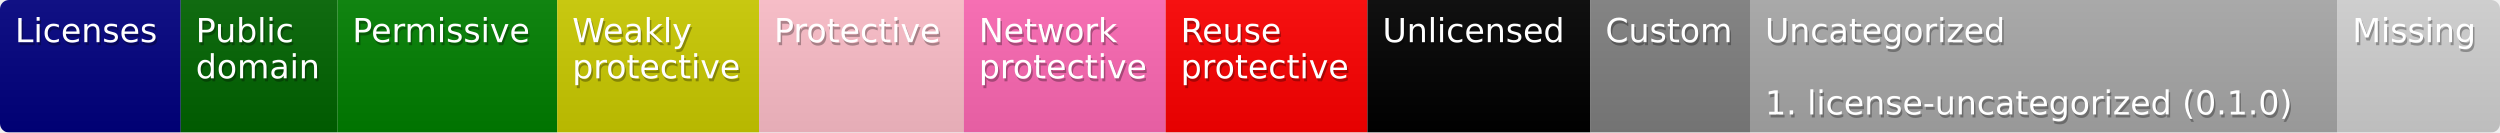
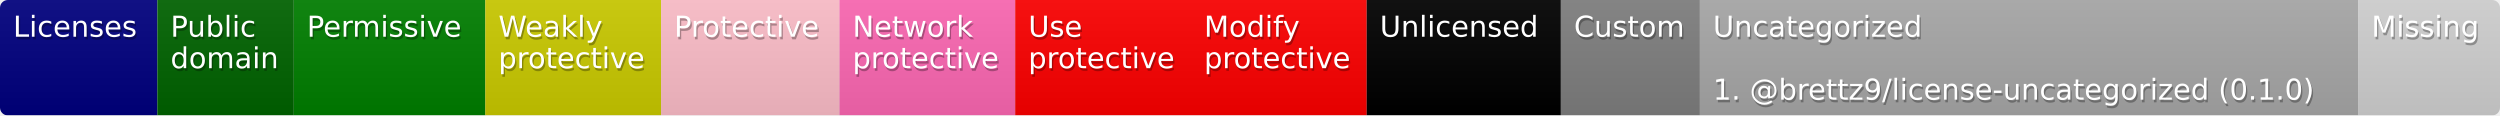
- <svg xmlns="http://www.w3.org/2000/svg" width="830" height="44">
+ <svg xmlns="http://www.w3.org/2000/svg" width="953" height="44">
  <defs>
    <style>text{font-size:11px;font-family:Verdana,DejaVu Sans,Geneva,sans-serif}text.shadow{fill:#010101;fill-opacity:.3}text.high{fill:#fff}</style>
    <linearGradient id="smooth" x2="0" y2="100%">
      <stop offset="0" stop-color="#aaa" stop-opacity=".1" />
      <stop offset="1" stop-opacity=".1" />
    </linearGradient>
    <mask id="round">
      <rect width="100%" height="100%" rx="3" fill="#fff" />
    </mask>
  </defs>
  <g id="bg" mask="url(#round)">
    <path fill="navy" d="M0 0h60v44H0z" />
    <path fill="#006400" d="M60 0h52v44H60z" />
    <path fill="green" d="M112 0h73v44h-73z" />
    <path fill="#cc0" d="M185 0h67v44h-67z" />
    <path fill="pink" d="M252 0h68v44h-68z" />
    <path fill="#ff69b4" d="M320 0h67v44h-67z" />
-     <path fill="red" d="M387 0h67v44h-67z" />
-     <path d="M454 0h74v44h-74z" />
-     <path fill="gray" d="M528 0h53v44h-53z" />
-     <path fill="#a9a9a9" d="M581 0h195v44H581z" />
-     <path fill="#d3d3d3" d="M776 0h54v44h-54z" />
-     <path fill="url(#smooth)" d="M0 0h830v44H0z" />
+     <path fill="red" d="M387 0h67v44h-67zM454 0h67v44h-67z" />
+     <path d="M521 0h74v44h-74z" />
+     <path fill="gray" d="M595 0h53v44h-53z" />
+     <path fill="#a9a9a9" d="M648 0h251v44H648z" />
+     <path fill="#d3d3d3" d="M899 0h54v44h-54z" />
+     <path fill="url(#smooth)" d="M0 0h953v44H0z" />
  </g>
  <g id="fg">
    <text class="shadow" x="5.5" y="15">Licenses</text>
    <text class="high" x="5" y="14">Licenses</text>
    <text class="shadow" x="65.5" y="15">Public</text>
    <text class="high" x="65" y="14">Public</text>
    <text class="shadow" x="65.5" y="27">domain</text>
    <text class="high" x="65" y="26">domain</text>
    <text class="shadow" x="117.5" y="15">Permissive</text>
    <text class="high" x="117" y="14">Permissive</text>
    <text class="shadow" x="190.5" y="15">Weakly</text>
    <text class="high" x="190" y="14">Weakly</text>
    <text class="shadow" x="190.5" y="27">protective</text>
    <text class="high" x="190" y="26">protective</text>
    <text class="shadow" x="257.5" y="15">Protective</text>
    <text class="high" x="257" y="14">Protective</text>
    <text class="shadow" x="325.5" y="15">Network</text>
    <text class="high" x="325" y="14">Network</text>
    <text class="shadow" x="325.5" y="27">protective</text>
    <text class="high" x="325" y="26">protective</text>
-     <text class="shadow" x="392.5" y="15">Reuse</text>
-     <text class="high" x="392" y="14">Reuse</text>
+     <text class="shadow" x="392.5" y="15">Use</text>
+     <text class="high" x="392" y="14">Use</text>
    <text class="shadow" x="392.5" y="27">protective</text>
    <text class="high" x="392" y="26">protective</text>
-     <text class="shadow" x="459.5" y="15">Unlicensed</text>
-     <text class="high" x="459" y="14">Unlicensed</text>
-     <text class="shadow" x="533.5" y="15">Custom</text>
-     <text class="high" x="533" y="14">Custom</text>
-     <text class="shadow" x="586.5" y="15">Uncategorized</text>
-     <text class="high" x="586" y="14">Uncategorized</text>
-     <text class="shadow" x="586.5" y="39">1. license-uncategorized (0.1.0)</text>
-     <text class="high" x="586" y="38">1. license-uncategorized (0.1.0)</text>
-     <text class="shadow" x="781.5" y="15">Missing</text>
-     <text class="high" x="781" y="14">Missing</text>
+     <text class="shadow" x="459.5" y="15">Modify</text>
+     <text class="high" x="459" y="14">Modify</text>
+     <text class="shadow" x="459.5" y="27">protective</text>
+     <text class="high" x="459" y="26">protective</text>
+     <text class="shadow" x="526.5" y="15">Unlicensed</text>
+     <text class="high" x="526" y="14">Unlicensed</text>
+     <text class="shadow" x="600.5" y="15">Custom</text>
+     <text class="high" x="600" y="14">Custom</text>
+     <text class="shadow" x="653.5" y="15">Uncategorized</text>
+     <text class="high" x="653" y="14">Uncategorized</text>
+     <text class="shadow" x="653.5" y="39">1. @brettz9/license-uncategorized (0.1.0)</text>
+     <text class="high" x="653" y="38">1. @brettz9/license-uncategorized (0.1.0)</text>
+     <text class="shadow" x="904.5" y="15">Missing</text>
+     <text class="high" x="904" y="14">Missing</text>
  </g>
</svg>
